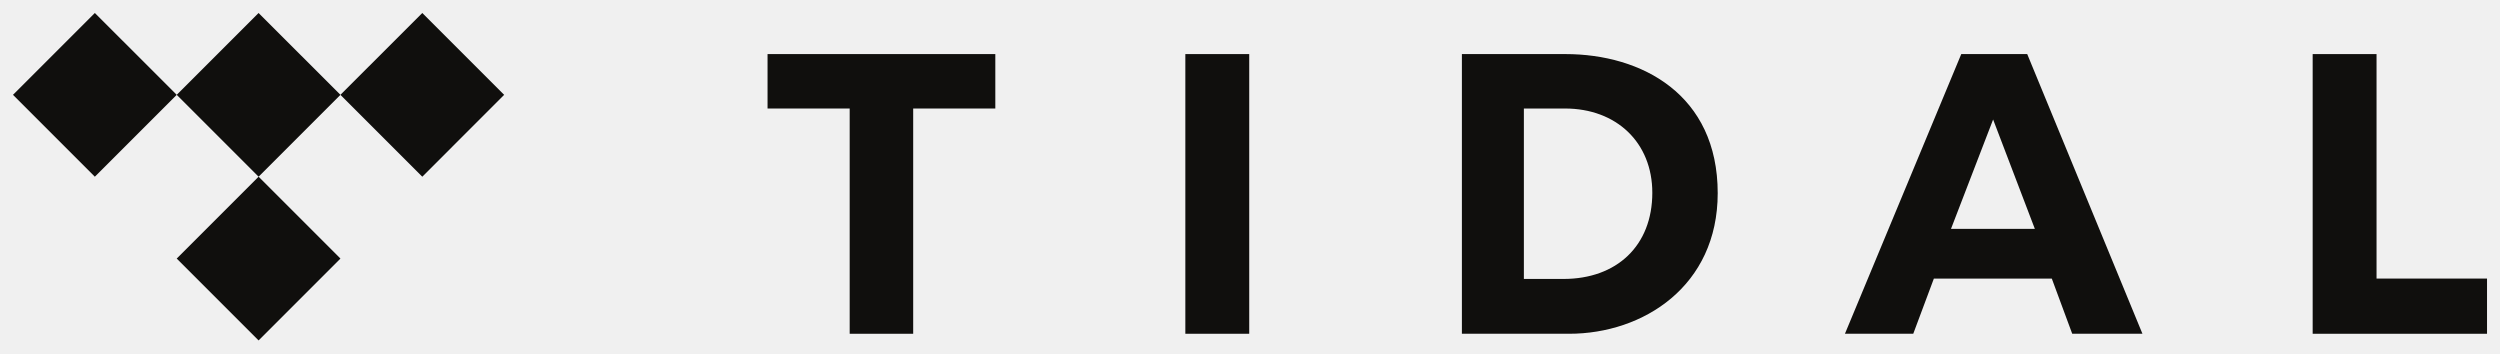
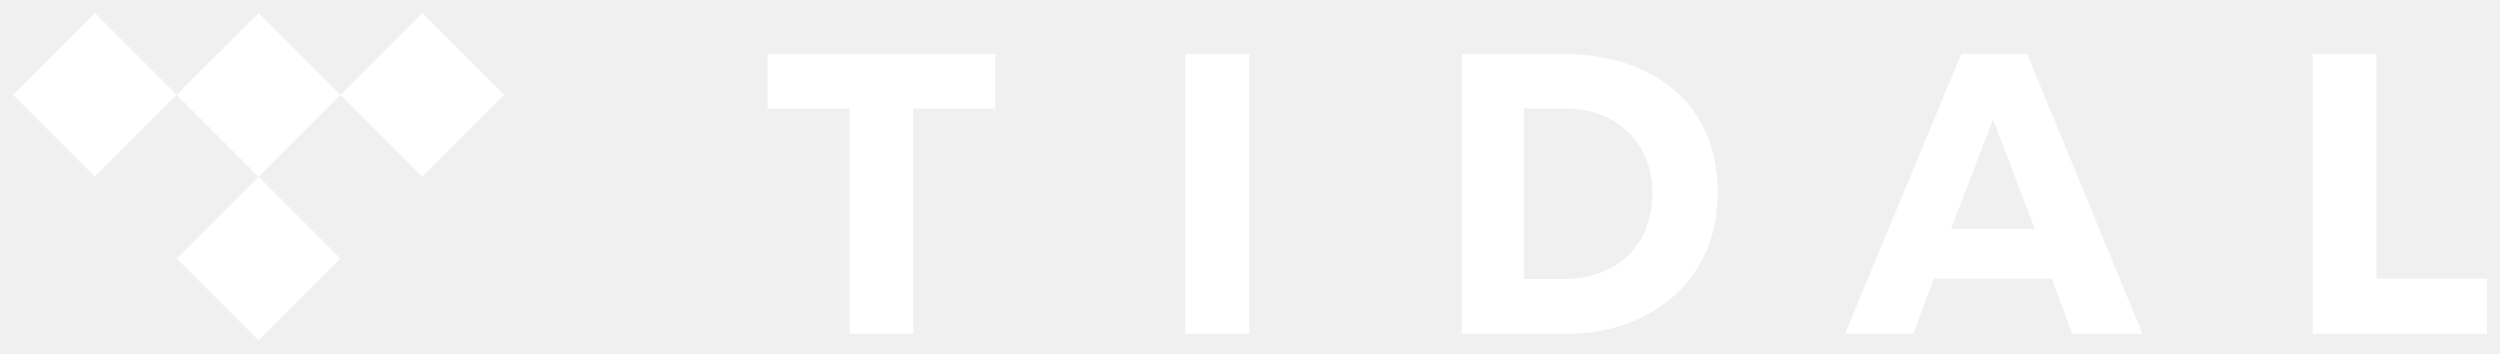
<svg xmlns="http://www.w3.org/2000/svg" width="192.575" height="27.224" viewBox="0 0 50.952 7.203" version="1.1" id="svg477">
  <defs id="defs471">
    <clipPath id="clipPath109" clipPathUnits="userSpaceOnUse">
      <path id="path107" d="M 0,0 H 612 V 792 H 0 Z" />
    </clipPath>
  </defs>
  <g id="layer1" transform="translate(-73.06234,-177.4732)">
    <g id="g544" transform="translate(0.2645844,-0.2645804)">
      <g transform="matrix(0.3527778,0,0,-0.3527778,91.40928,184.5401)" id="g93">
-         <path id="path95" style="fill:#100f0d;fill-opacity:1;fill-rule:nonzero;stroke:none" d="m 0,0 h -3.669 v 13.013 h -4.745 v 3.145 H 4.745 V 13.013 H 0 Z" />
+         <path id="path95" style="fill:#ffffff;fill-opacity:1;fill-rule:nonzero;stroke:none" d="m 0,0 h -3.669 v 13.013 h -4.745 v 3.145 H 4.745 V 13.013 H 0 Z" />
      </g>
-       <path id="path97" style="fill:#100f0d;fill-opacity:1;fill-rule:nonzero;stroke:none;stroke-width:0.353" d="M 98.258,184.54 H 96.956 V 178.84 H 98.258 Z" />
+       <path id="path97" style="fill:#ffffff;fill-opacity:1;fill-rule:nonzero;stroke:none;stroke-width:0.353" d="M 98.258,184.54 H 96.956 V 178.84 H 98.258 Z" />
      <g transform="matrix(0.3527778,0,0,-0.3527778,121.2335,183.4153)" id="g99">
-         <path id="path101" style="fill:#100f0d;fill-opacity:1;fill-rule:nonzero;stroke:none" d="M 0,0 H 6.383 V -3.189 H -3.69 V 12.969 H 0 Z" />
+         <path id="path101" style="fill:#ffffff;fill-opacity:1;fill-rule:nonzero;stroke:none" d="M 0,0 H 6.383 V -3.189 H -3.69 V 12.969 H 0 Z" />
      </g>
      <g transform="matrix(0.3527778,0,0,-0.3527778,37.12172,357.5931)" id="g103">
        <g clip-path="url(#clipPath109)" id="g105">
          <g transform="translate(185.5858,506.7018)" id="g111">
-             <path id="path113" style="fill:#100f0d;fill-opacity:1;fill-rule:nonzero;stroke:none" d="m 0,0 h 5.979 c 4.411,0 8.8,-2.336 8.8,-8.035 0,-5.372 -4.302,-8.123 -8.582,-8.123 H 0 Z M 3.581,-12.991 H 5.87 c 3.079,0 5.131,1.921 5.131,4.978 0,2.904 -2.074,4.868 -5.044,4.868 H 3.581 Z" />
+             <path id="path113" style="fill:#ffffff;fill-opacity:1;fill-rule:nonzero;stroke:none" d="m 0,0 h 5.979 c 4.411,0 8.8,-2.336 8.8,-8.035 0,-5.372 -4.302,-8.123 -8.582,-8.123 H 0 Z M 3.581,-12.991 H 5.87 c 3.079,0 5.131,1.921 5.131,4.978 0,2.904 -2.074,4.868 -5.044,4.868 H 3.581 Z" />
          </g>
        </g>
      </g>
      <g transform="matrix(0.3527778,0,0,-0.3527778,115.0313,184.5401)" id="g115">
-         <path id="path117" style="fill:#100f0d;fill-opacity:1;fill-rule:nonzero;stroke:none" d="M 0,0 H 4.057 L -2.6,16.158 H -6.41 L -13.131,0 h 3.947 l 1.191,3.188 h 6.813 z m -7.004,6.059 2.434,6.319 2.411,-6.319 z" />
+         <path id="path117" style="fill:#ffffff;fill-opacity:1;fill-rule:nonzero;stroke:none" d="M 0,0 H 4.057 L -2.6,16.158 H -6.41 L -13.131,0 h 3.947 l 1.191,3.188 h 6.813 z m -7.004,6.059 2.434,6.319 2.411,-6.319 z" />
      </g>
      <g transform="matrix(0.3527778,0,0,-0.3527778,79.73615,179.6705)" id="g119">
-         <path id="path121" style="fill:#100f0d;fill-opacity:1;fill-rule:nonzero;stroke:none" d="M 0,0 -4.729,-4.73 -9.459,0 -4.729,4.728 Z" />
+         <path id="path121" style="fill:#ffffff;fill-opacity:1;fill-rule:nonzero;stroke:none" d="M 0,0 -4.729,-4.73 -9.459,0 -4.729,4.728 Z" />
      </g>
      <g transform="matrix(0.3527778,0,0,-0.3527778,79.73615,183.0076)" id="g123">
-         <path id="path125" style="fill:#100f0d;fill-opacity:1;fill-rule:nonzero;stroke:none" d="M 0,0 -4.729,-4.73 -9.459,0 -4.729,4.73 Z" />
+         <path id="path125" style="fill:#ffffff;fill-opacity:1;fill-rule:nonzero;stroke:none" d="M 0,0 -4.729,-4.73 -9.459,0 -4.729,4.73 Z" />
      </g>
      <g transform="matrix(0.3527778,0,0,-0.3527778,76.39926,179.6706)" id="g127">
-         <path id="path129" style="fill:#100f0d;fill-opacity:1;fill-rule:nonzero;stroke:none" d="M 0,0 -4.73,-4.73 -9.459,0 -4.73,4.729 Z" />
+         <path id="path129" style="fill:#ffffff;fill-opacity:1;fill-rule:nonzero;stroke:none" d="M 0,0 -4.73,-4.73 -9.459,0 -4.73,4.729 Z" />
      </g>
      <g transform="matrix(0.3527778,0,0,-0.3527778,83.07286,179.6706)" id="g131">
-         <path id="path133" style="fill:#100f0d;fill-opacity:1;fill-rule:nonzero;stroke:none" d="M 0,0 -4.729,-4.73 -9.459,0 -4.729,4.729 Z" />
+         <path id="path133" style="fill:#ffffff;fill-opacity:1;fill-rule:nonzero;stroke:none" d="M 0,0 -4.729,-4.73 -9.459,0 -4.729,4.729 Z" />
      </g>
    </g>
  </g>
</svg>
